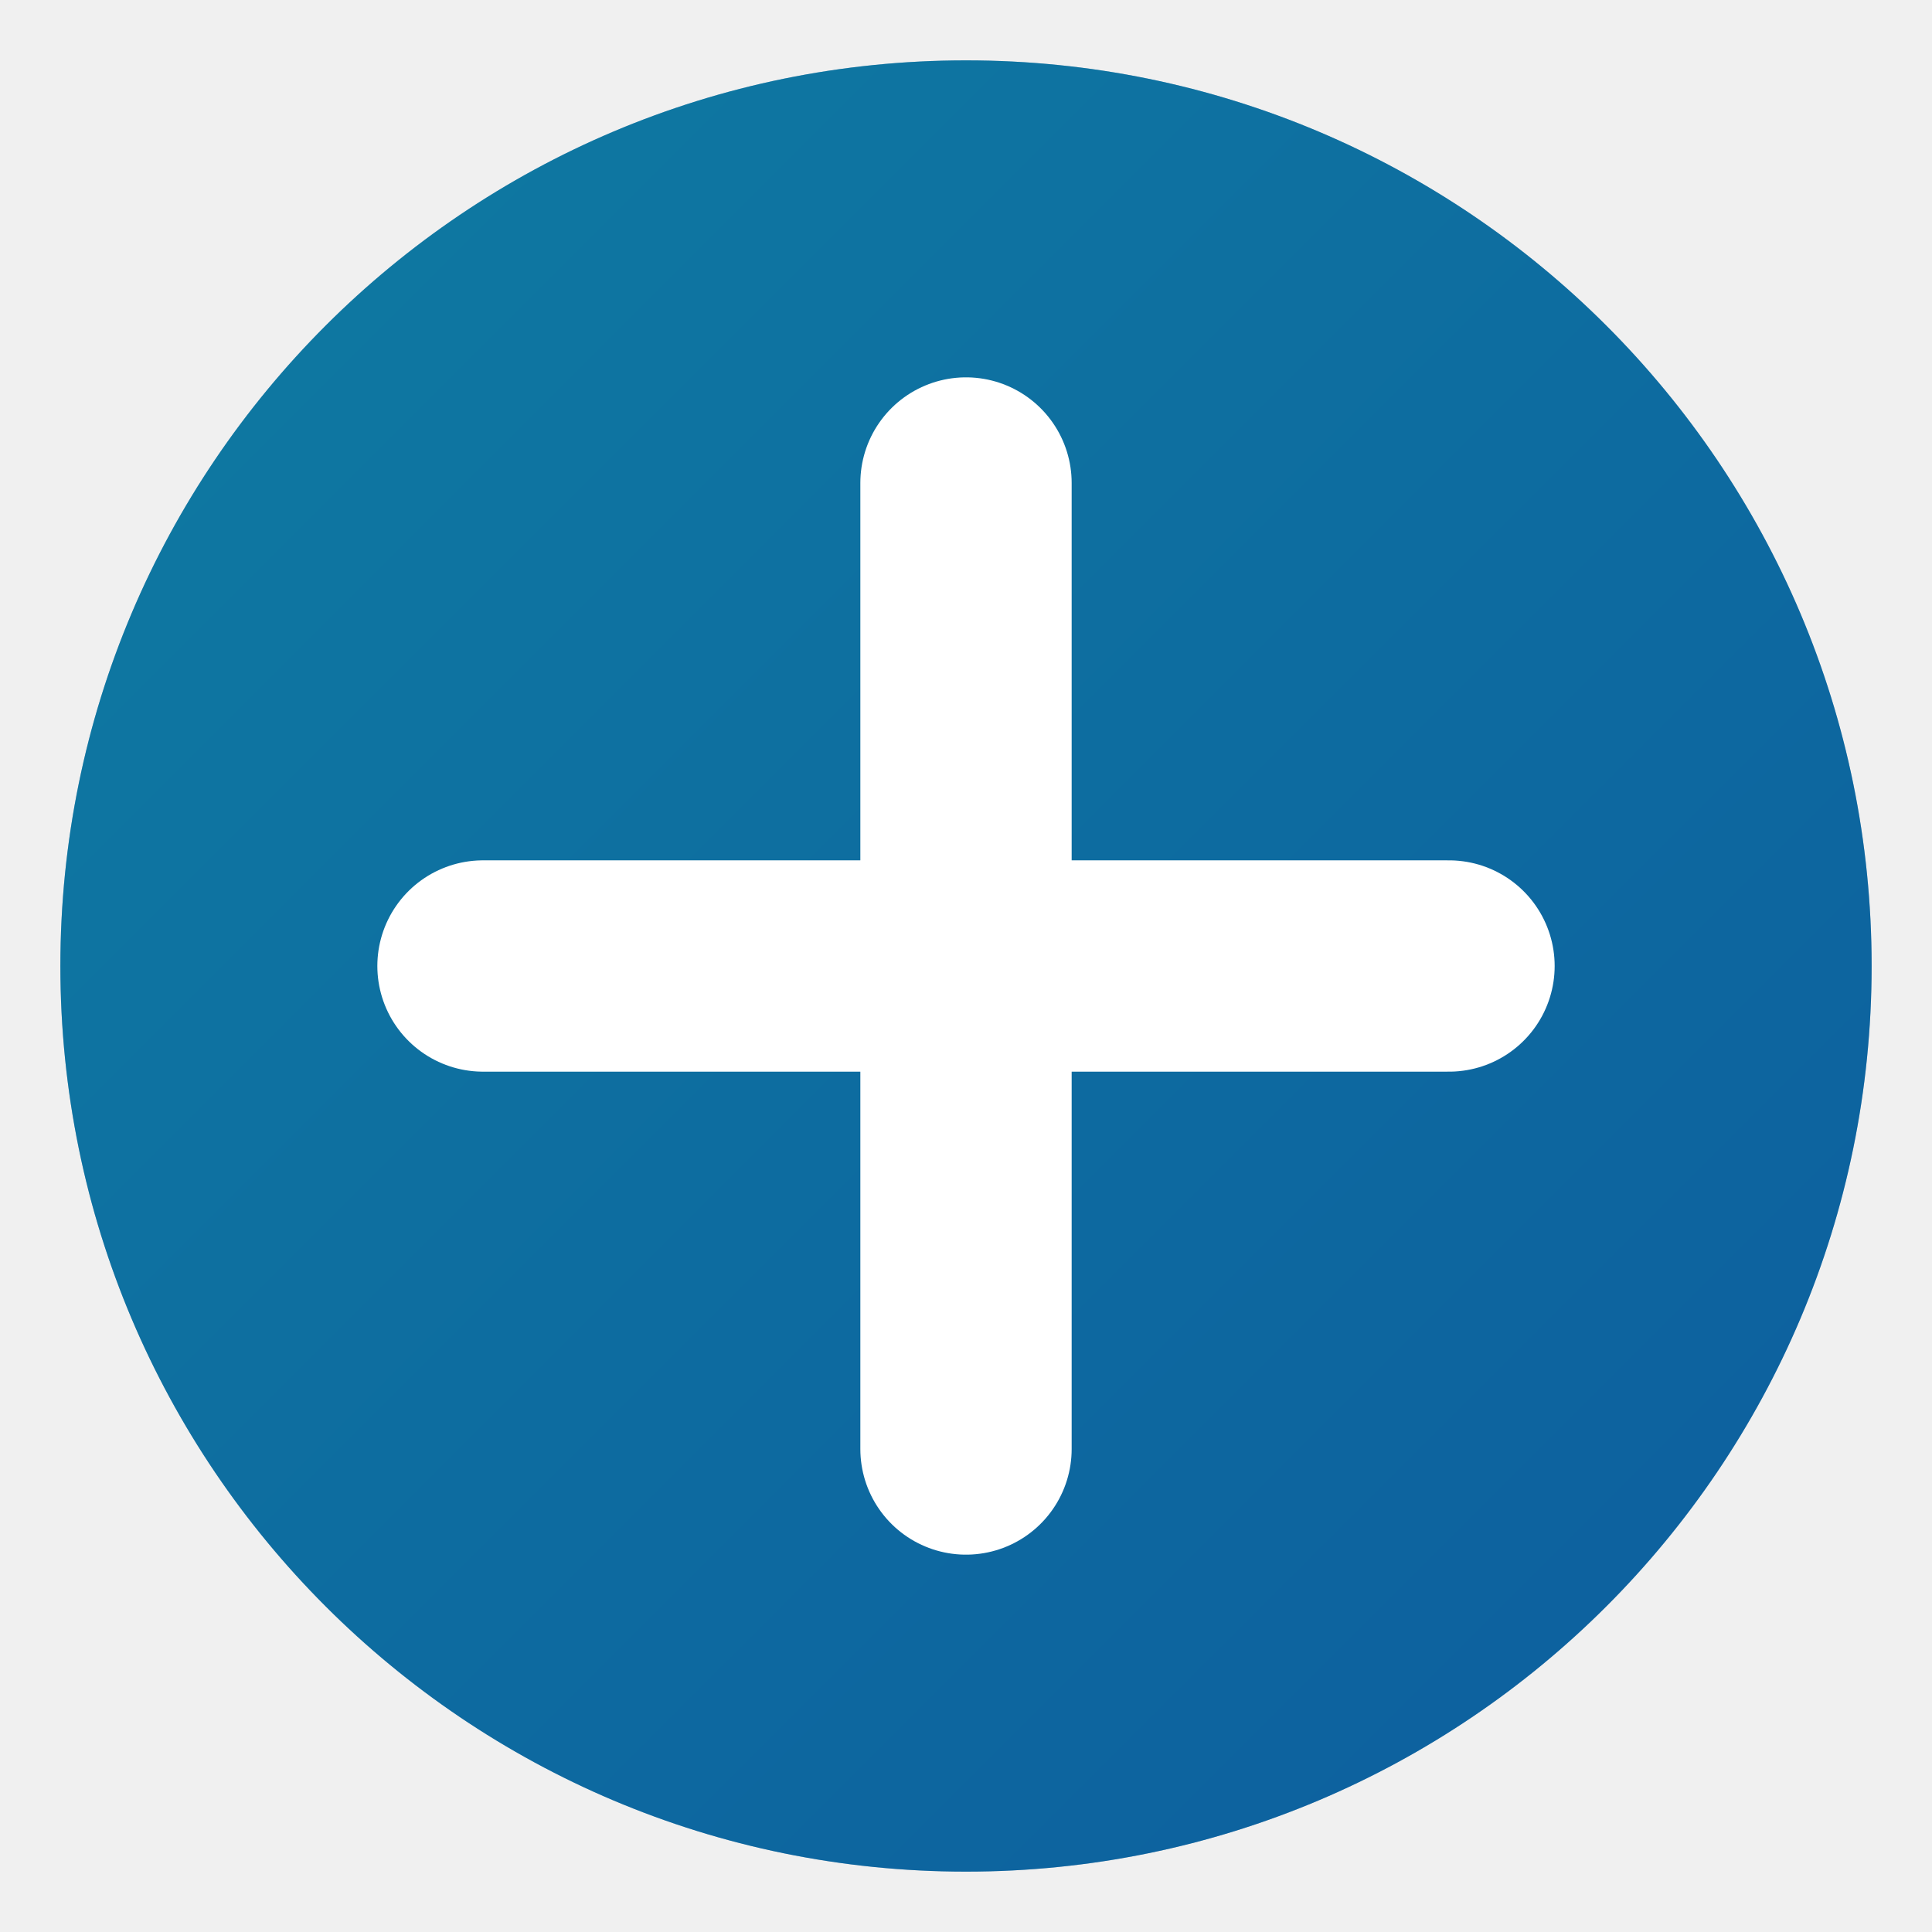
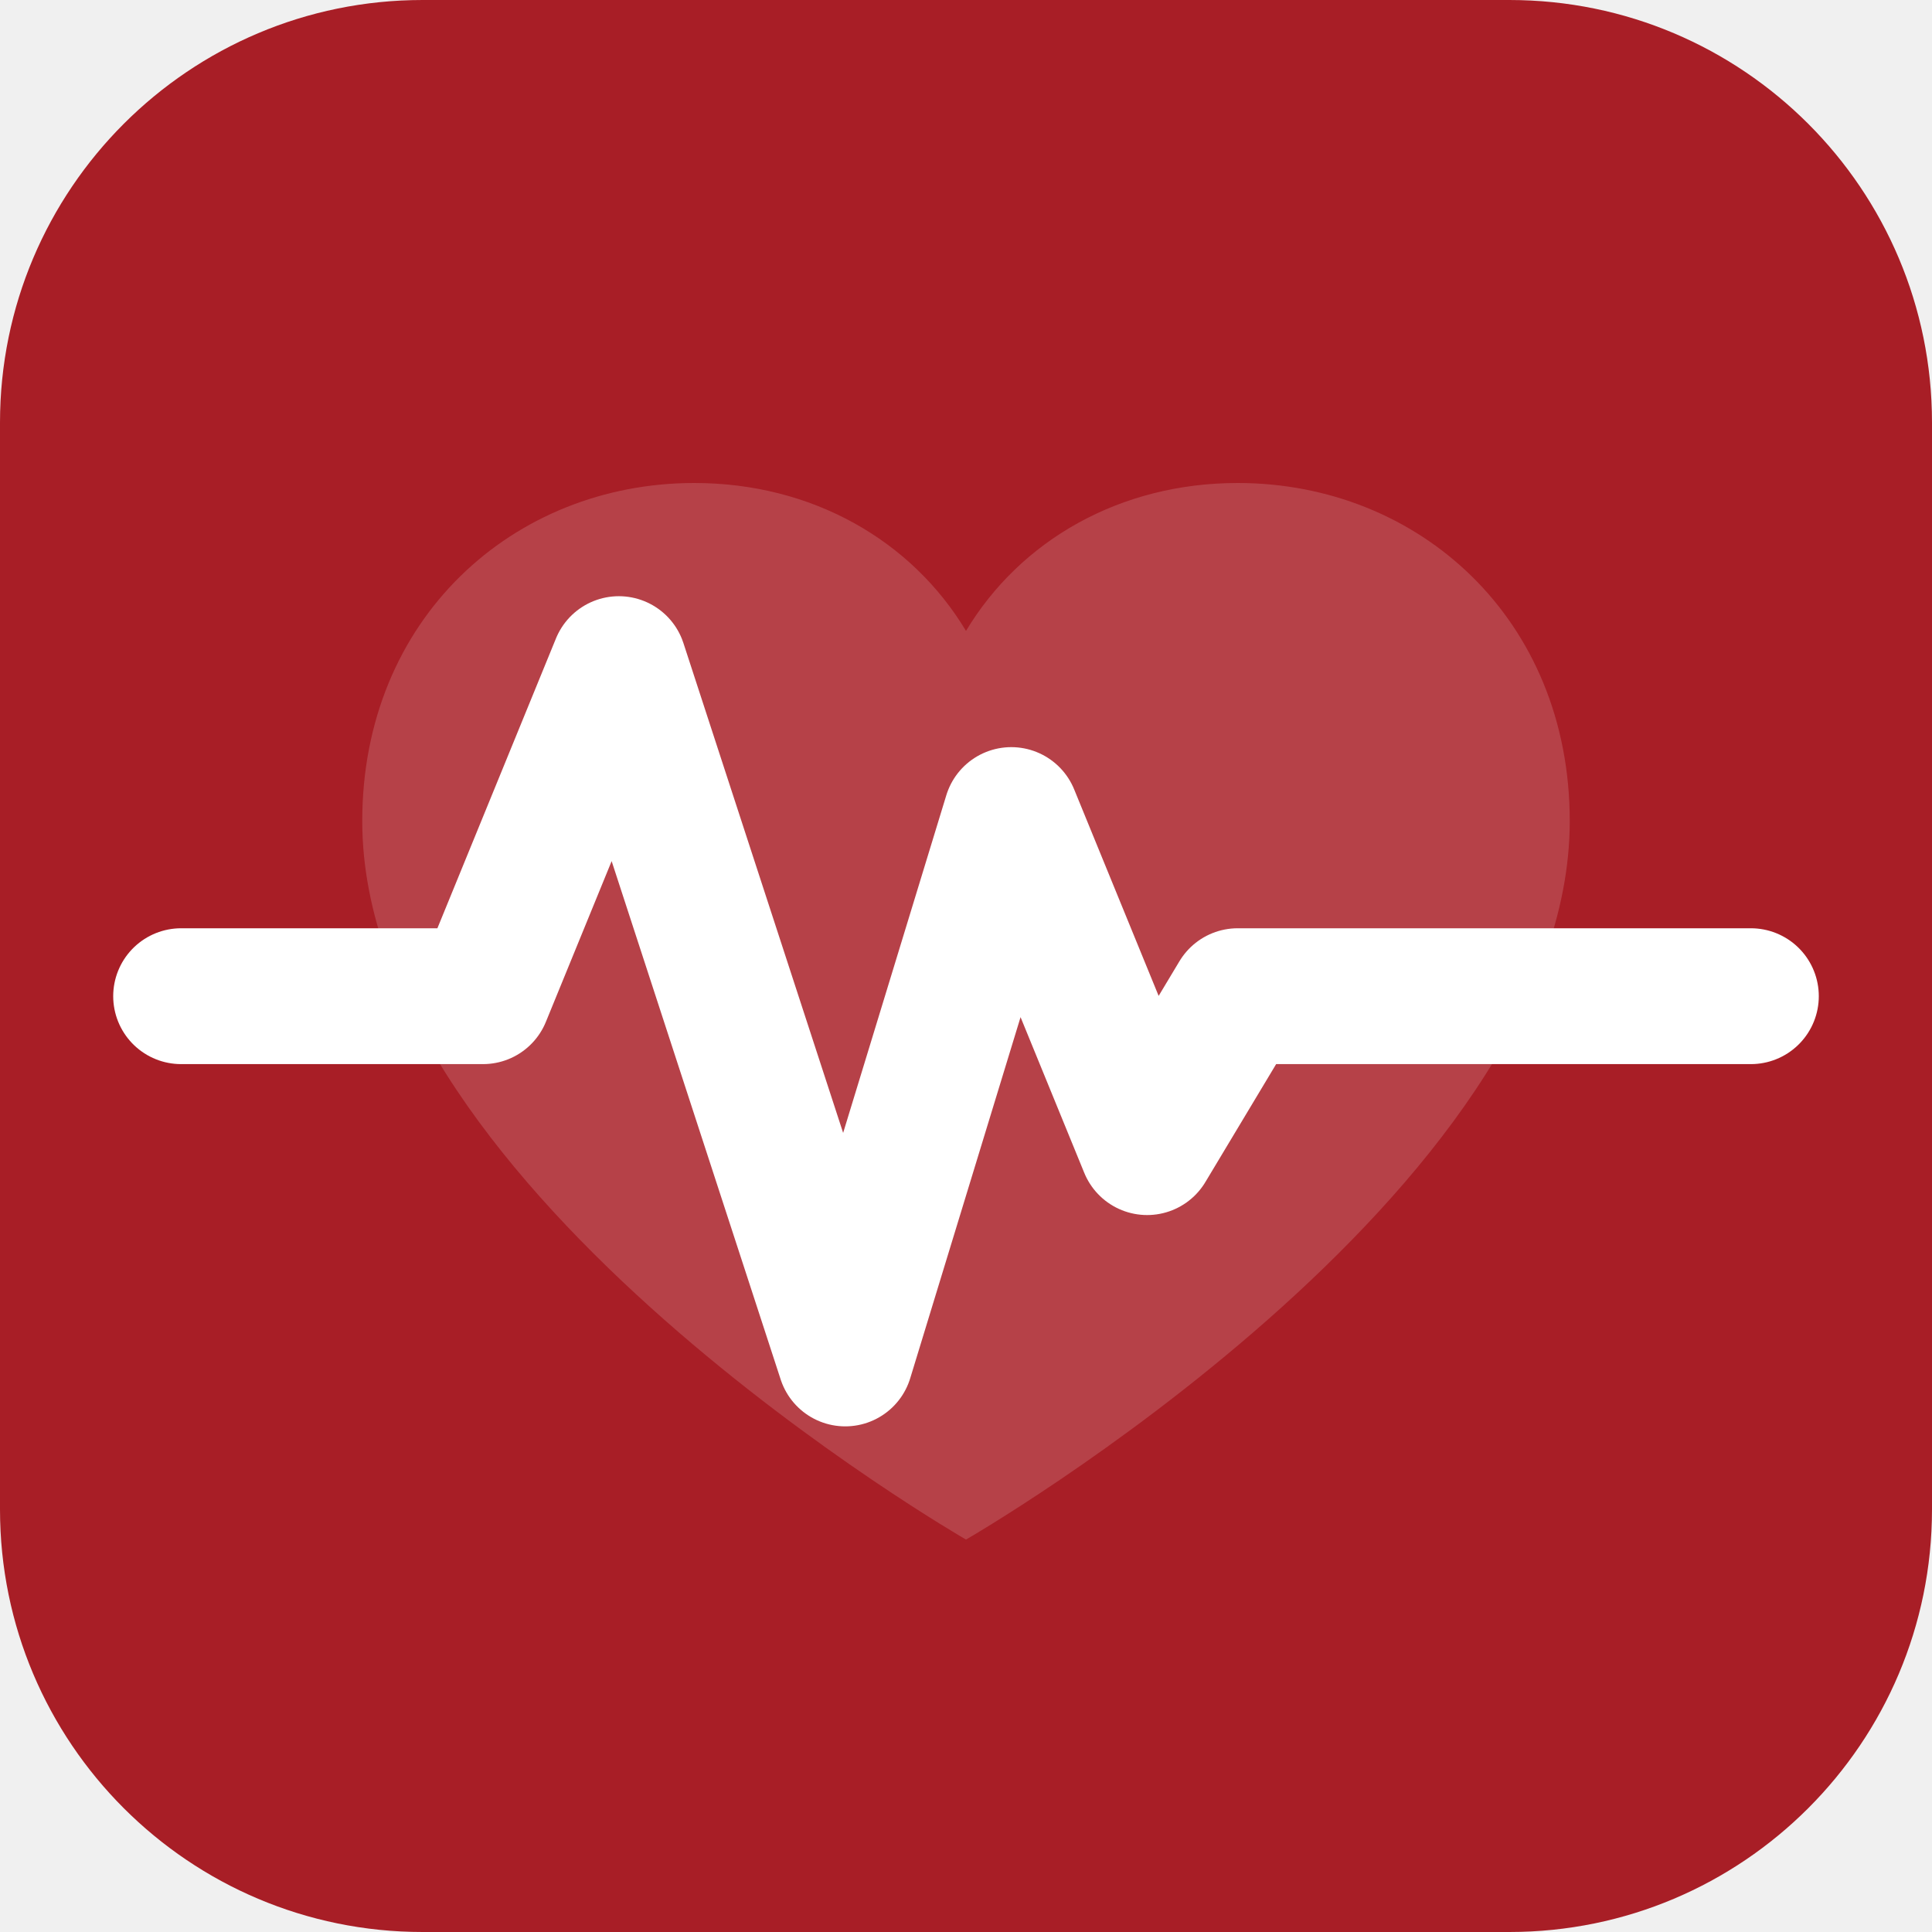
<svg xmlns="http://www.w3.org/2000/svg" viewBox="0 0 64 64" width="64" height="64">
-   <circle cx="32" cy="32" r="30" fill="#0d5c9e" />
-   <circle cx="32" cy="32" r="30" fill="url(#g)" fill-opacity="0.35" />
-   <path d="M32 16v32M16 32h32" stroke="#ffffff" stroke-width="7" stroke-linecap="round" />
-   <defs>
-     <linearGradient id="g" x1="0" y1="0" x2="64" y2="64" gradientUnits="userSpaceOnUse">
-       <stop offset="0" stop-color="#12b8a8" />
-       <stop offset="1" stop-color="#0d5c9e" />
-     </linearGradient>
-   </defs>
+   <rect width="64" height="64" rx="14" fill="#a81e26" />
+   <path d="M32 51S12 39.5 12 27.2C12 20.5 17 16 23 16c3.9 0 7.2 1.9 9 4.9 1.8-3 5.1-4.9 9-4.9 6 0 11 4.5 11 11.2C52 39.5 32 51 32 51z" fill="#ffffff" opacity="0.16" />
+   <path d="M6 33h10l4.5-11L28 45l5.5-18L38 38l3-5h17" fill="none" stroke="#ffffff" stroke-width="4.5" stroke-linecap="round" stroke-linejoin="round" />
</svg>
